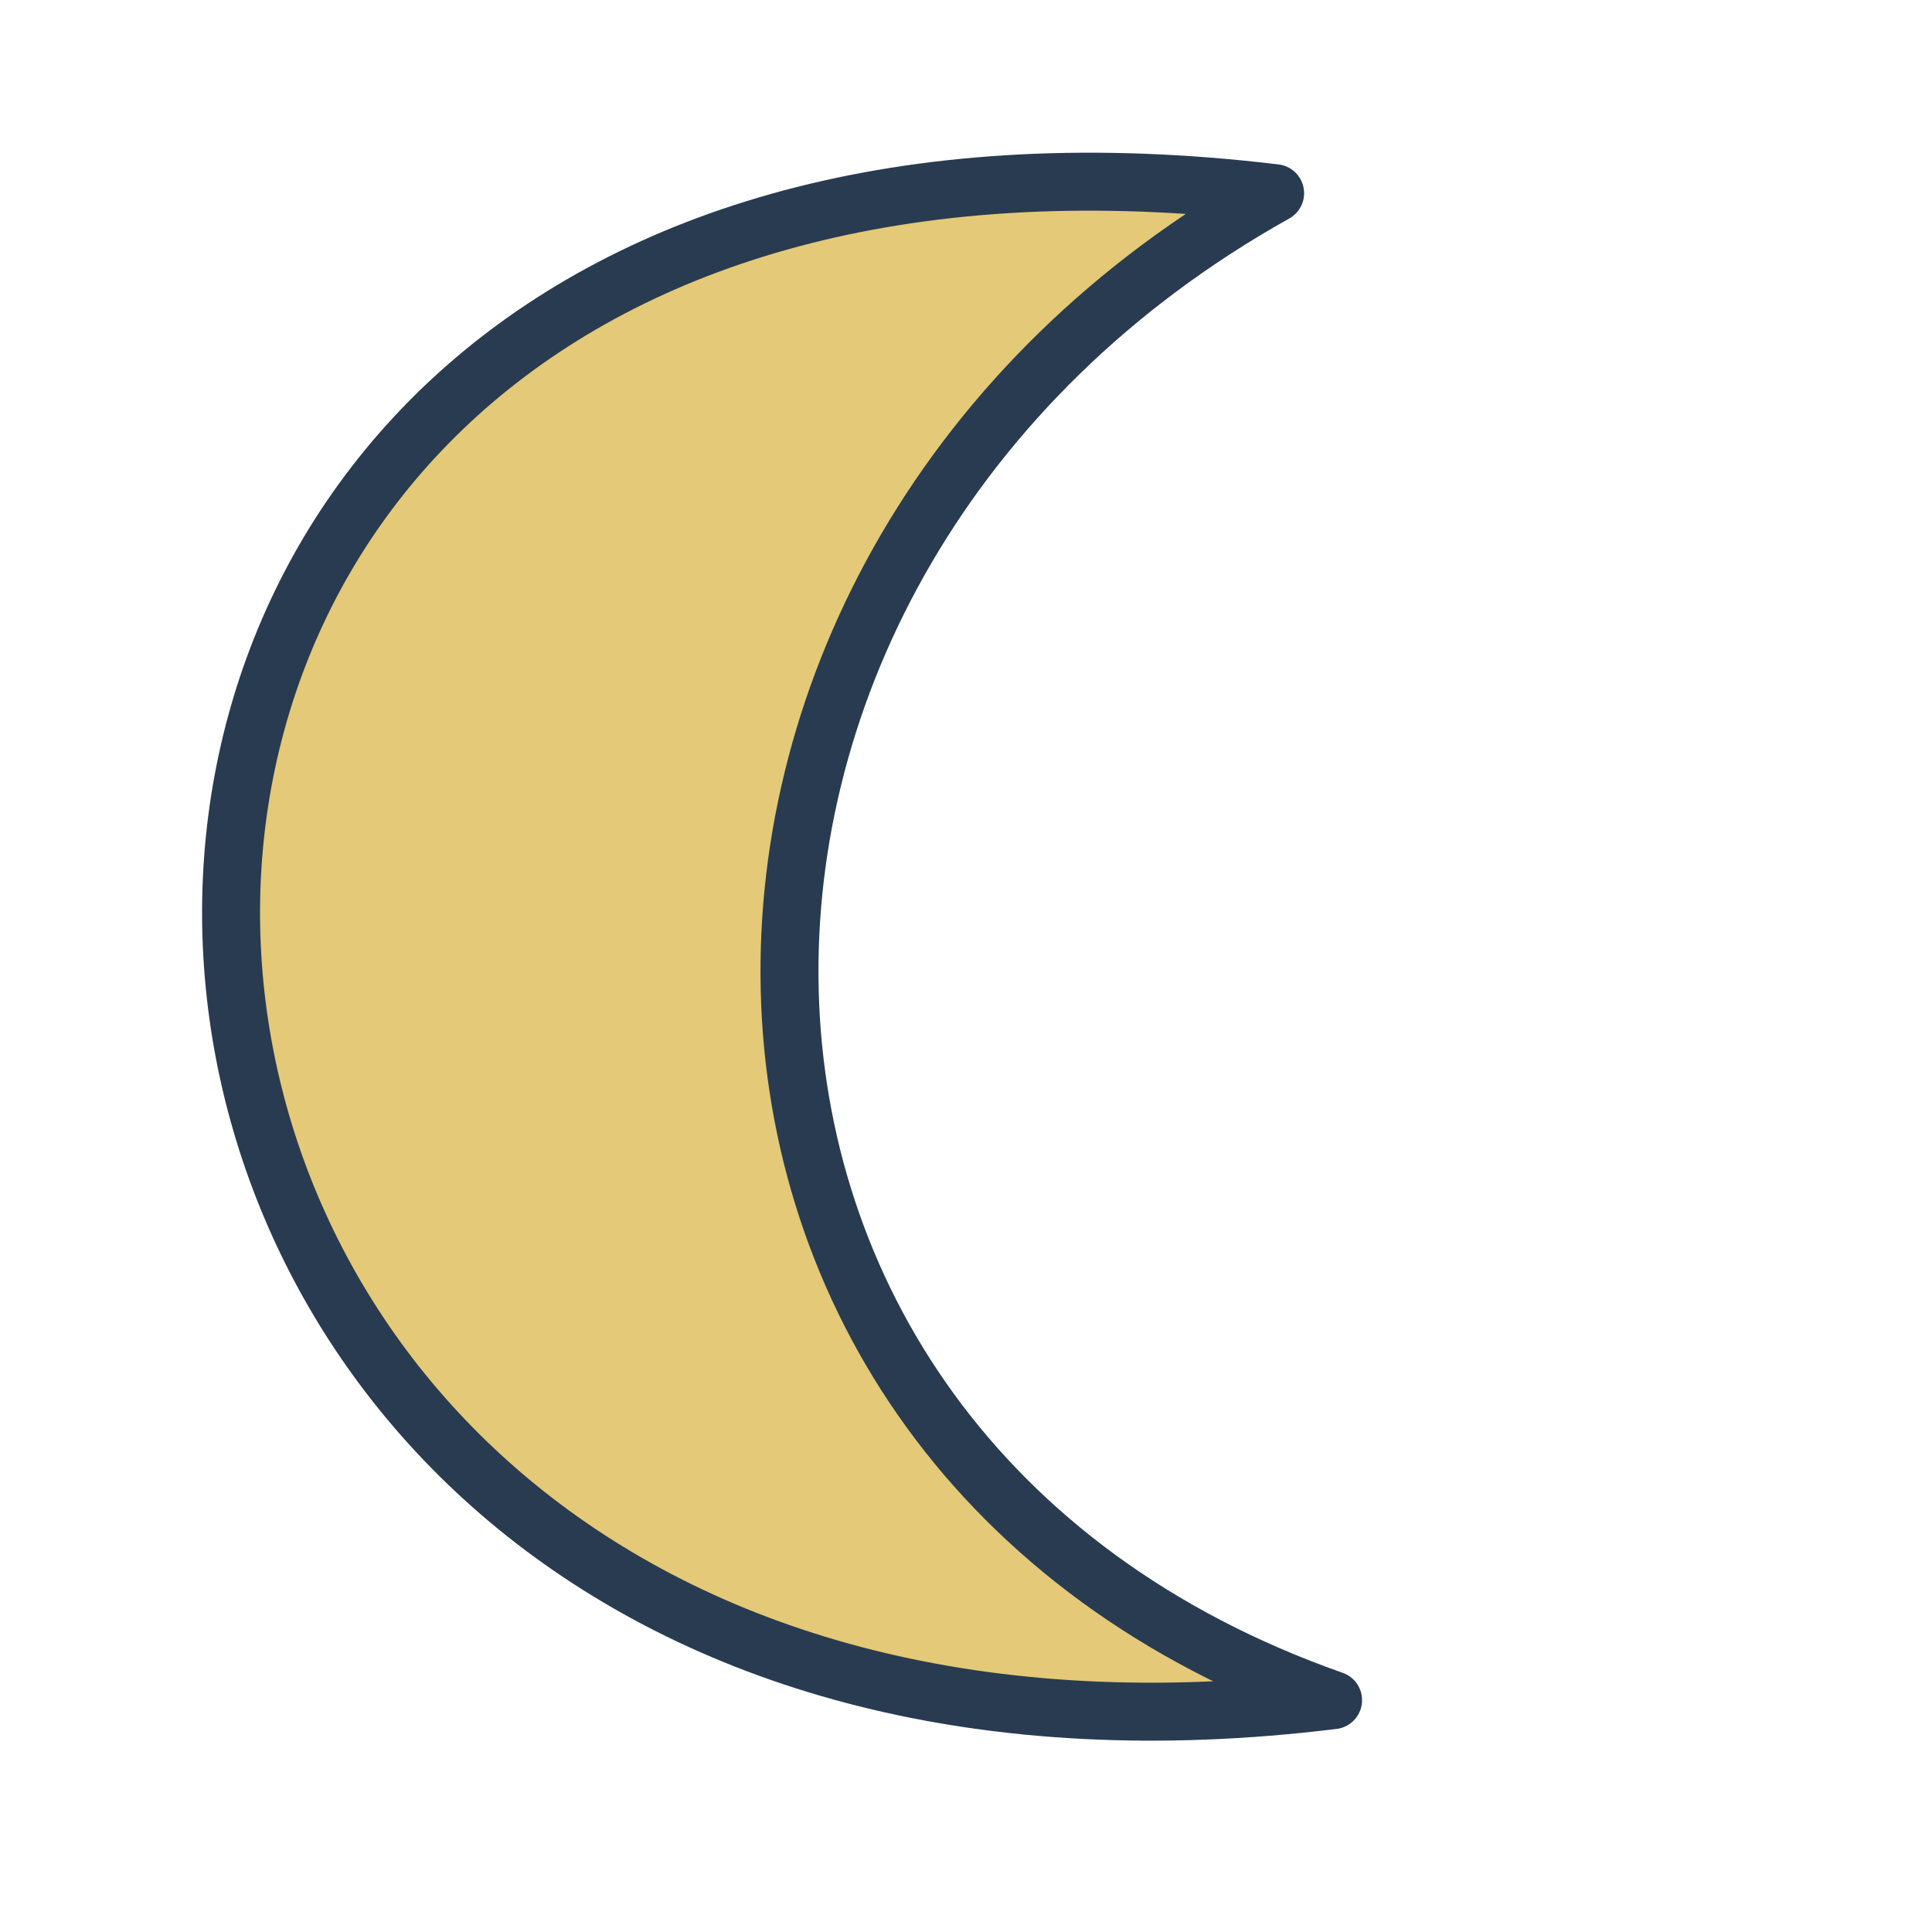
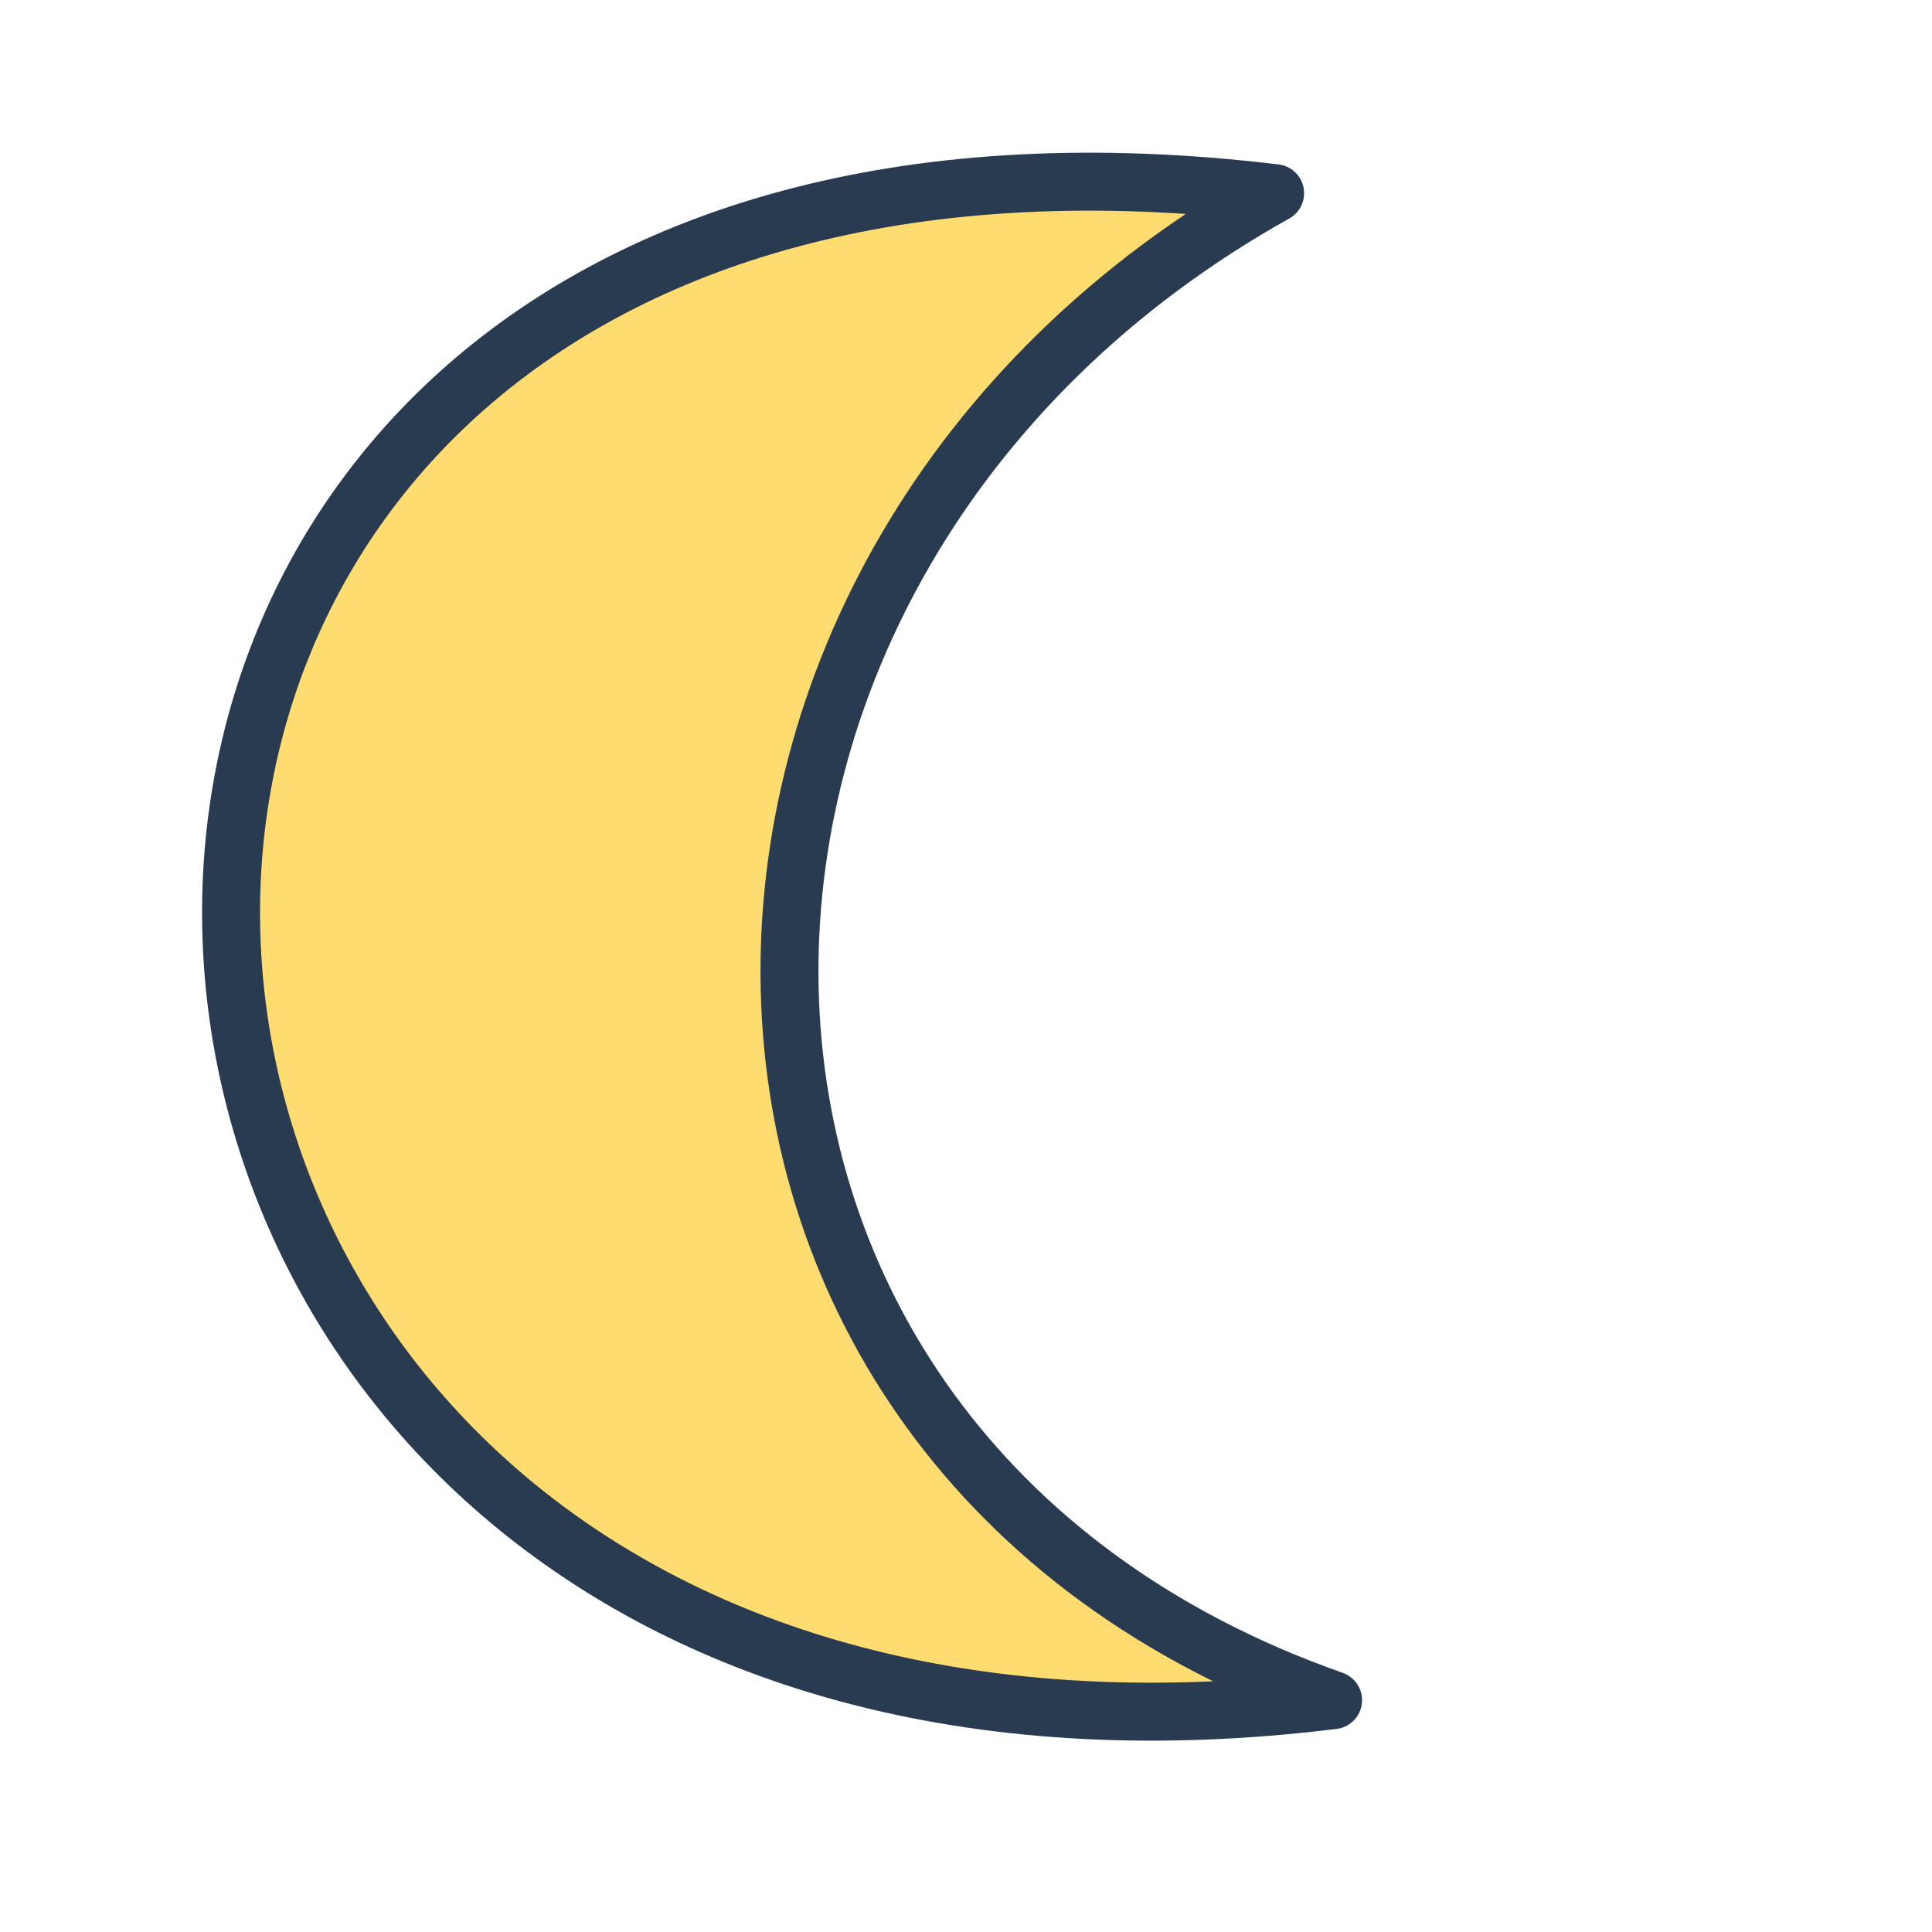
<svg xmlns="http://www.w3.org/2000/svg" viewBox="0 0 100 100">
  <g stroke="#293b50" stroke-width="3" stroke-linecap="round" stroke-linejoin="round">
-     <path d="M66 10C-9 1-4 97 69 88 32 75 32 29 66 10Z" fill="#e3c978" />
+     <path d="M66 10C-9 1-4 97 69 88 32 75 32 29 66 10Z" fill="#ffdc70" />
  </g>
</svg>
